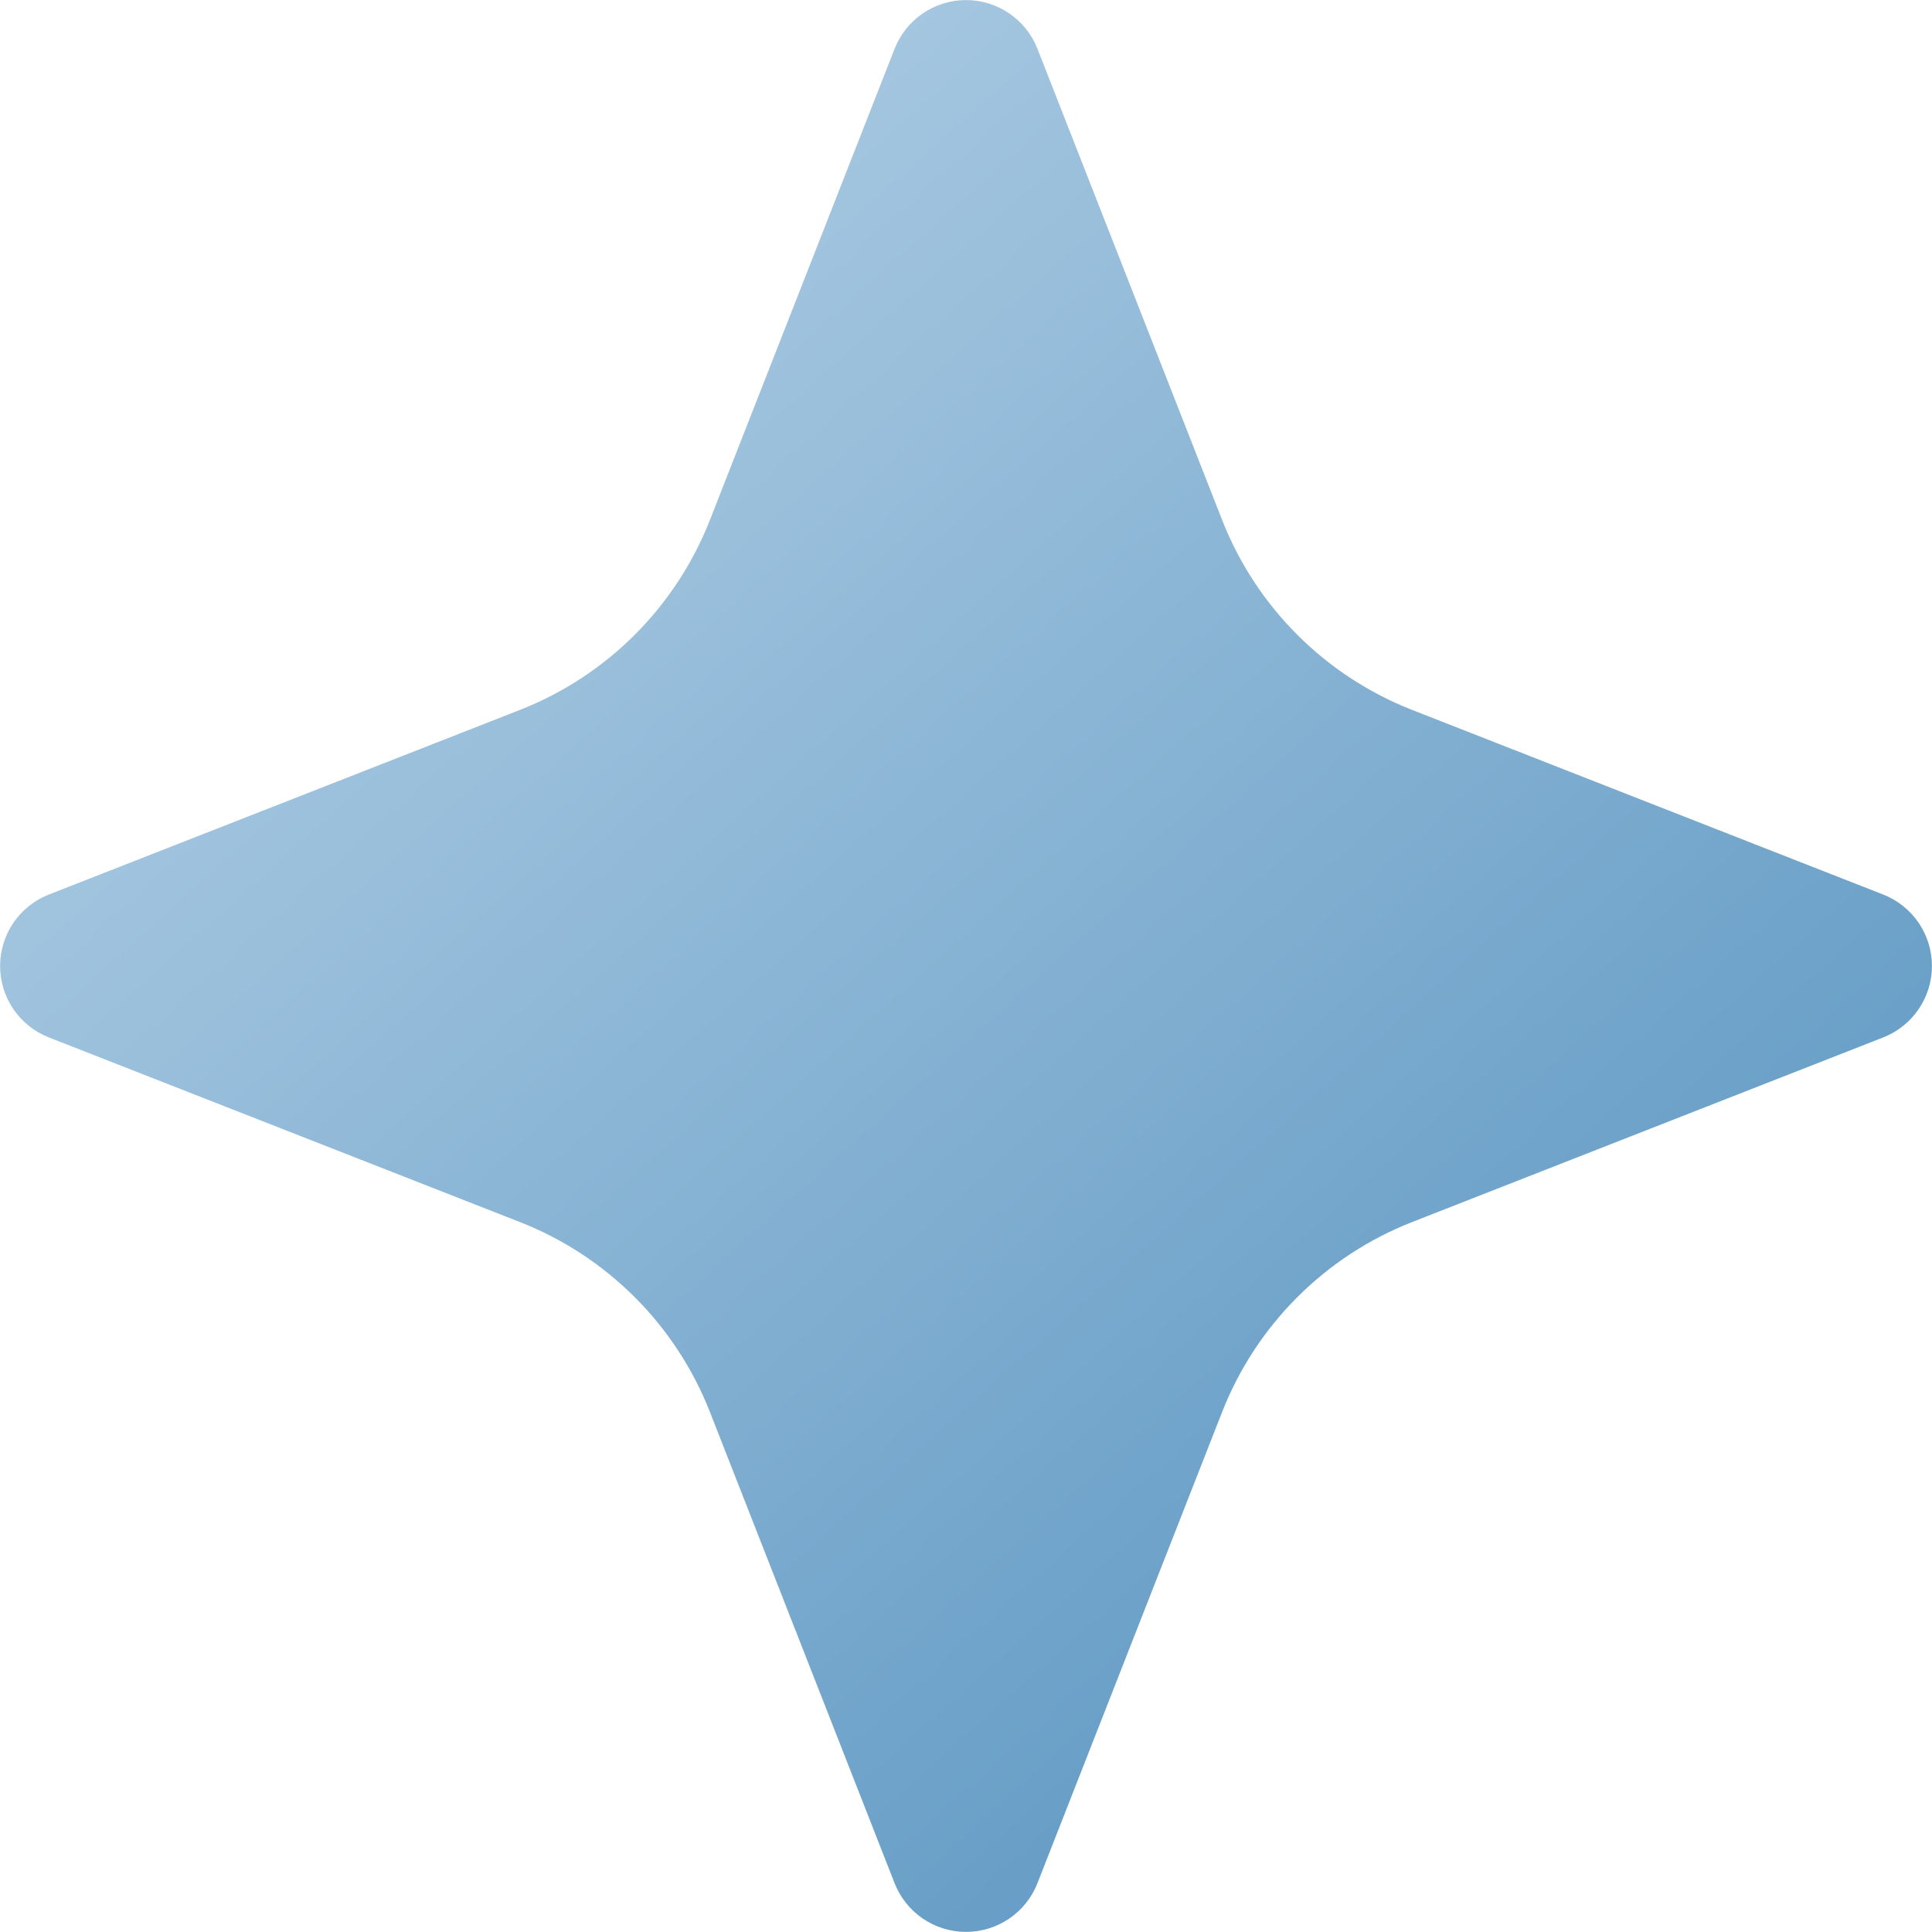
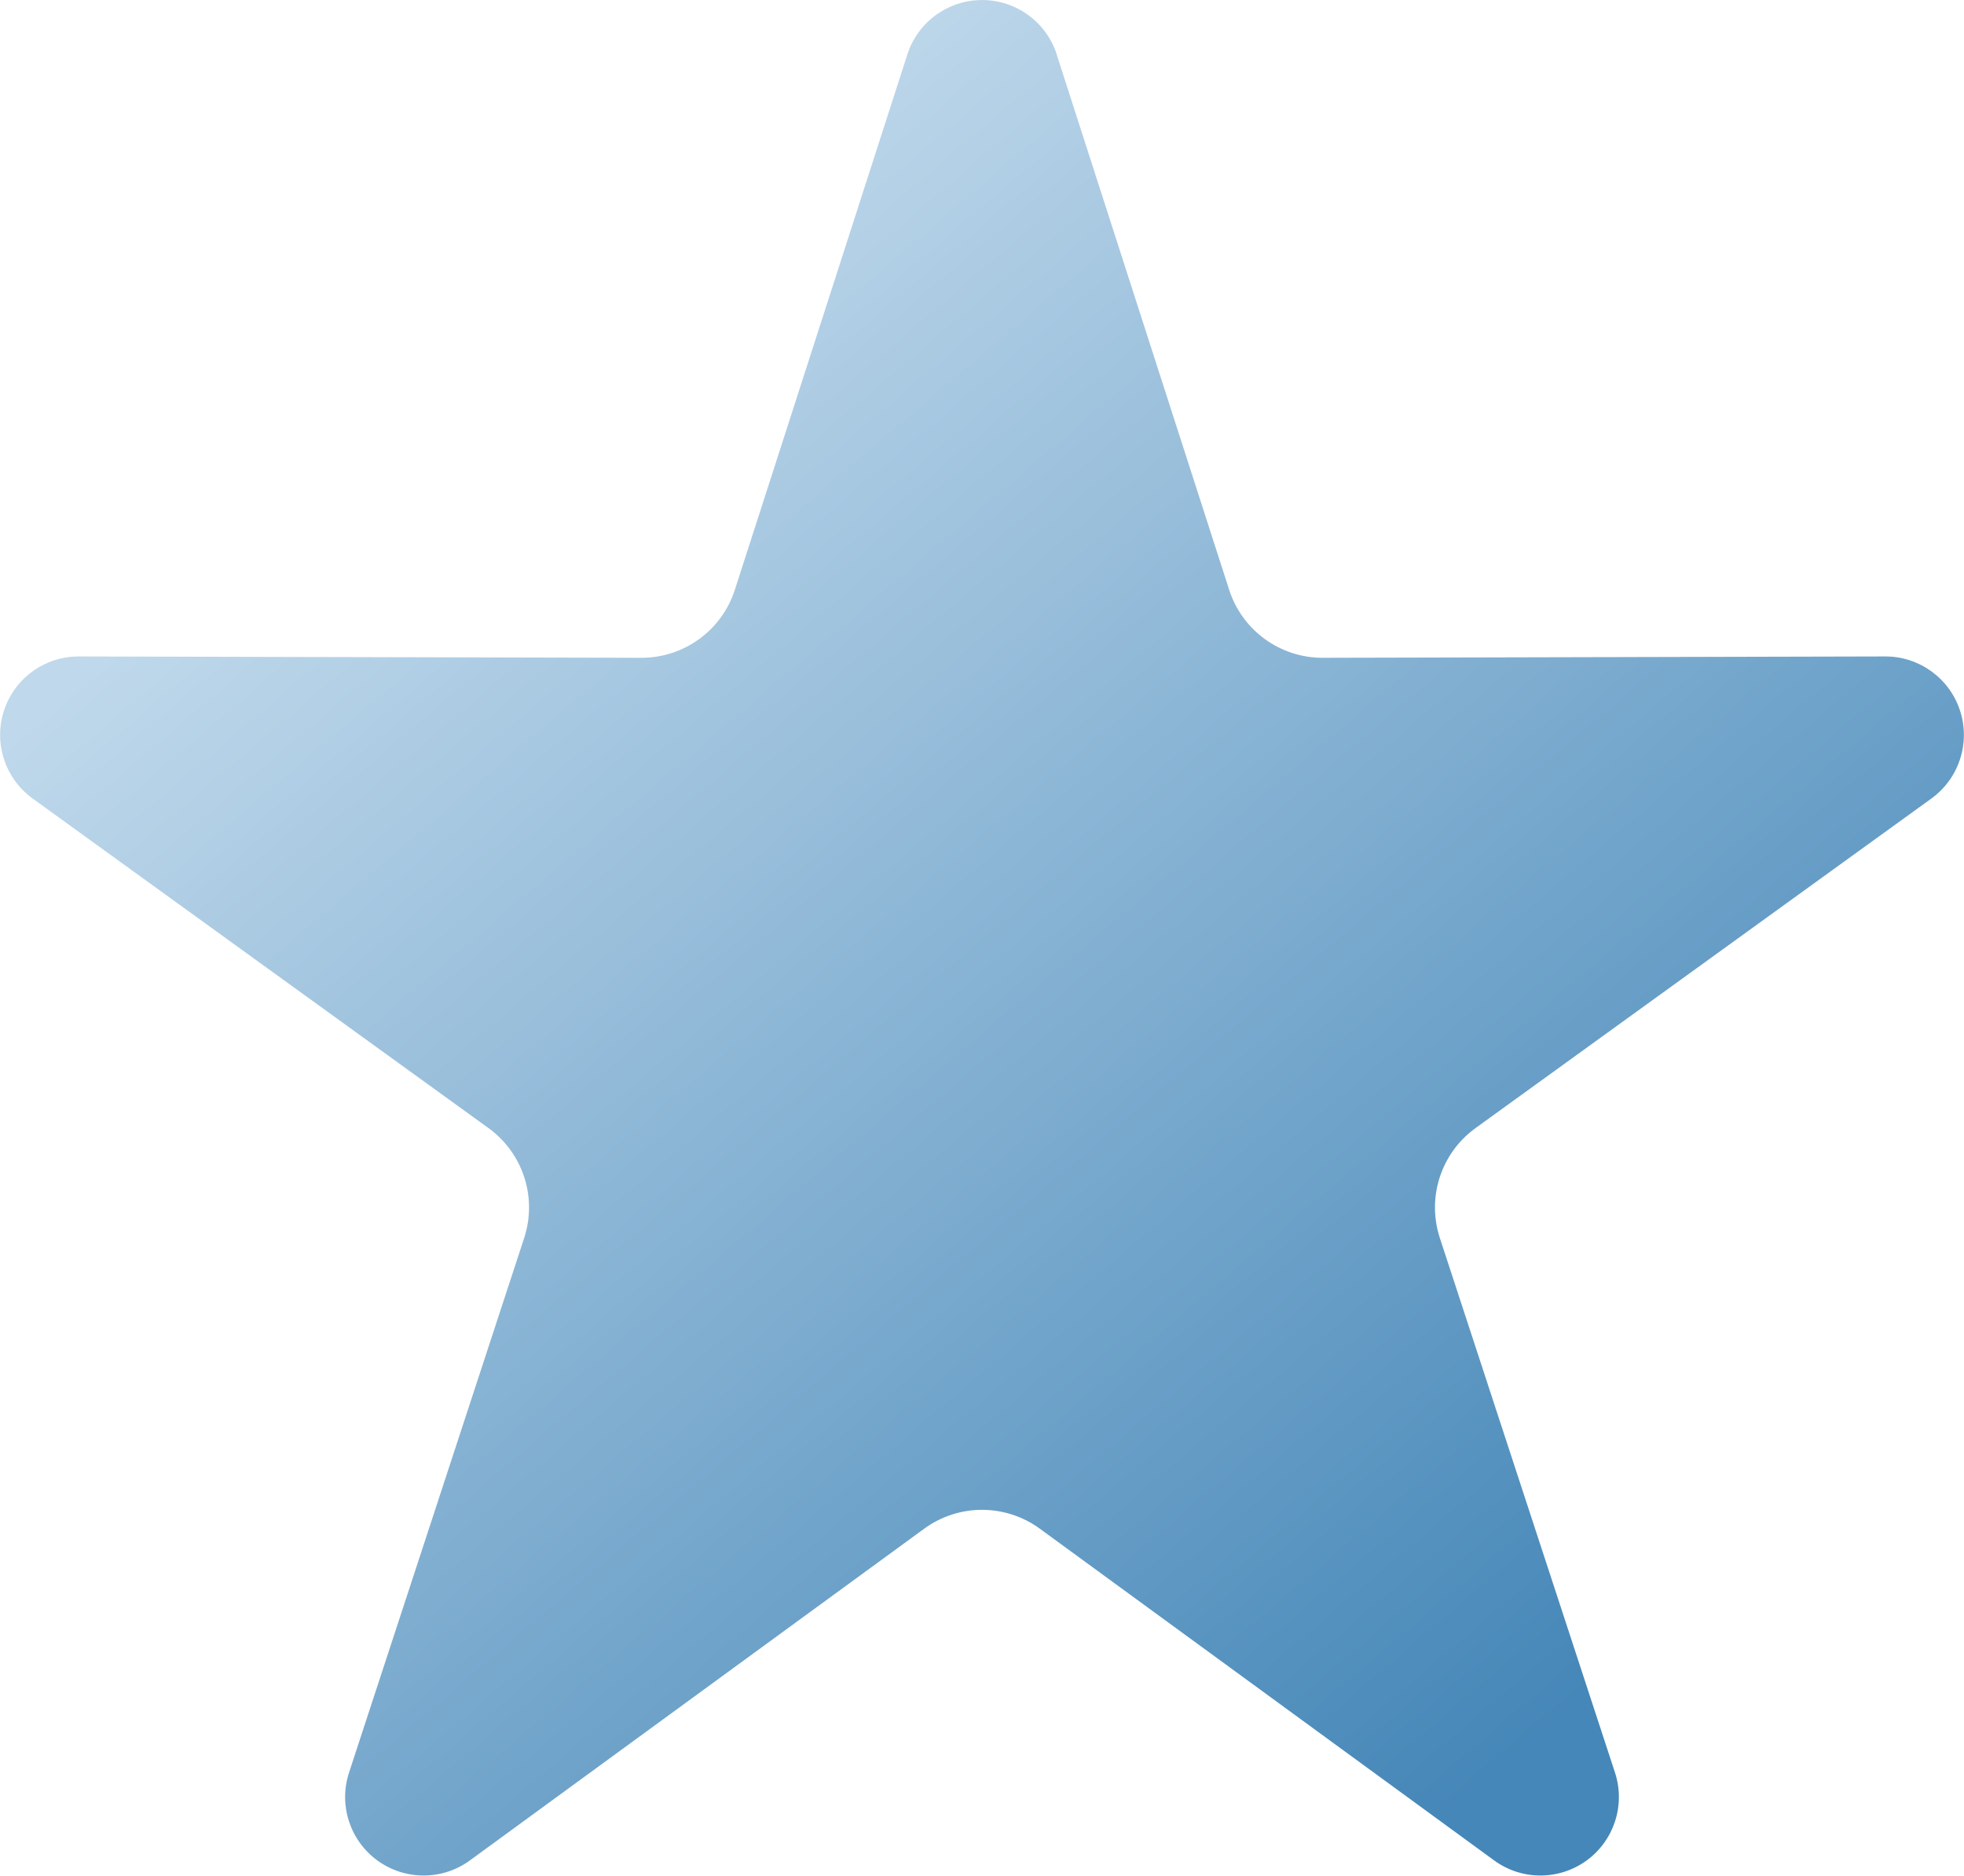
- <svg xmlns="http://www.w3.org/2000/svg" xmlns:xlink="http://www.w3.org/1999/xlink" width="62.529" height="62.529" viewBox="0 0 16.544 16.544" version="1.1" id="svg1">
+ <svg xmlns="http://www.w3.org/2000/svg" xmlns:xlink="http://www.w3.org/1999/xlink" width="61.303" height="58.542" viewBox="0 0 16.22 15.489" version="1.1" id="svg1">
  <defs id="defs1">
    <linearGradient id="linearGradient1">
      <stop style="stop-color:#bfd8eb;stop-opacity:1;" offset="0" id="stop2" />
      <stop style="stop-color:#4587b8;stop-opacity:1;" offset="1" id="stop1" />
    </linearGradient>
-     <linearGradient xlink:href="#linearGradient1" id="linearGradient2" x1="18.05" y1="10.939" x2="35.205" y2="30.084" gradientUnits="userSpaceOnUse" />
+     <linearGradient xlink:href="#linearGradient1" id="linearGradient14" x1="19.492" y1="27.738" x2="32.908" y2="43.535" gradientUnits="userSpaceOnUse" />
  </defs>
-   <g id="layer1" transform="translate(-29.74899,-18.48347)">
-     <path id="path1" style="fill:url(#linearGradient2);stroke-width:0.265" transform="translate(12.41767,6.400862)" d="m 33.458,20.966 -4.034,1.581 a 2.875,2.875 135 0 0 -1.628,1.628 l -1.581,4.034 a 0.657,0.657 0 0 1 -1.223,0 L 23.411,24.175 A 2.875,2.875 45 0 0 21.783,22.547 L 17.749,20.966 a 0.657,0.657 90 0 1 0,-1.223 l 4.034,-1.581 a 2.875,2.875 135 0 0 1.628,-1.628 l 1.581,-4.034 a 0.657,0.657 0 0 1 1.223,0 l 1.581,4.034 a 2.875,2.875 45 0 0 1.628,1.628 l 4.034,1.581 a 0.657,0.657 90 0 1 0,1.223 z" />
+   <g id="layer1" transform="translate(-14.04592,-23.45112)">
+     <path id="path6" style="fill:url(#linearGradient14);fill-opacity:1;stroke-width:0.265" d="m 26.595,24.097 2.049,6.359 a 1.164,1.164 36 0 0 1.111,0.807 l 6.681,-0.016 a 0.932,0.932 72 0 1 0.548,1.687 l -5.414,3.914 a 1.164,1.164 108 0 0 -0.424,1.306 l 2.08,6.349 a 0.932,0.932 144 0 1 -1.435,1.043 l -5.396,-3.94 a 1.164,1.164 3.8406747e-6 0 0 -1.373,0 l -5.396,3.94 a 0.932,0.932 36 0 1 -1.435,-1.043 l 2.08,-6.349 a 1.164,1.164 72 0 0 -0.424,-1.306 l -5.414,-3.914 a 0.932,0.932 108 0 1 0.548,-1.687 l 6.681,0.016 a 1.164,1.164 144 0 0 1.111,-0.807 l 2.049,-6.359 a 0.932,0.932 8.431152e-7 0 1 1.774,0 z" transform="matrix(0.6953916,0,0,0.6953916,4.278507,7.143409)" />
  </g>
</svg>
